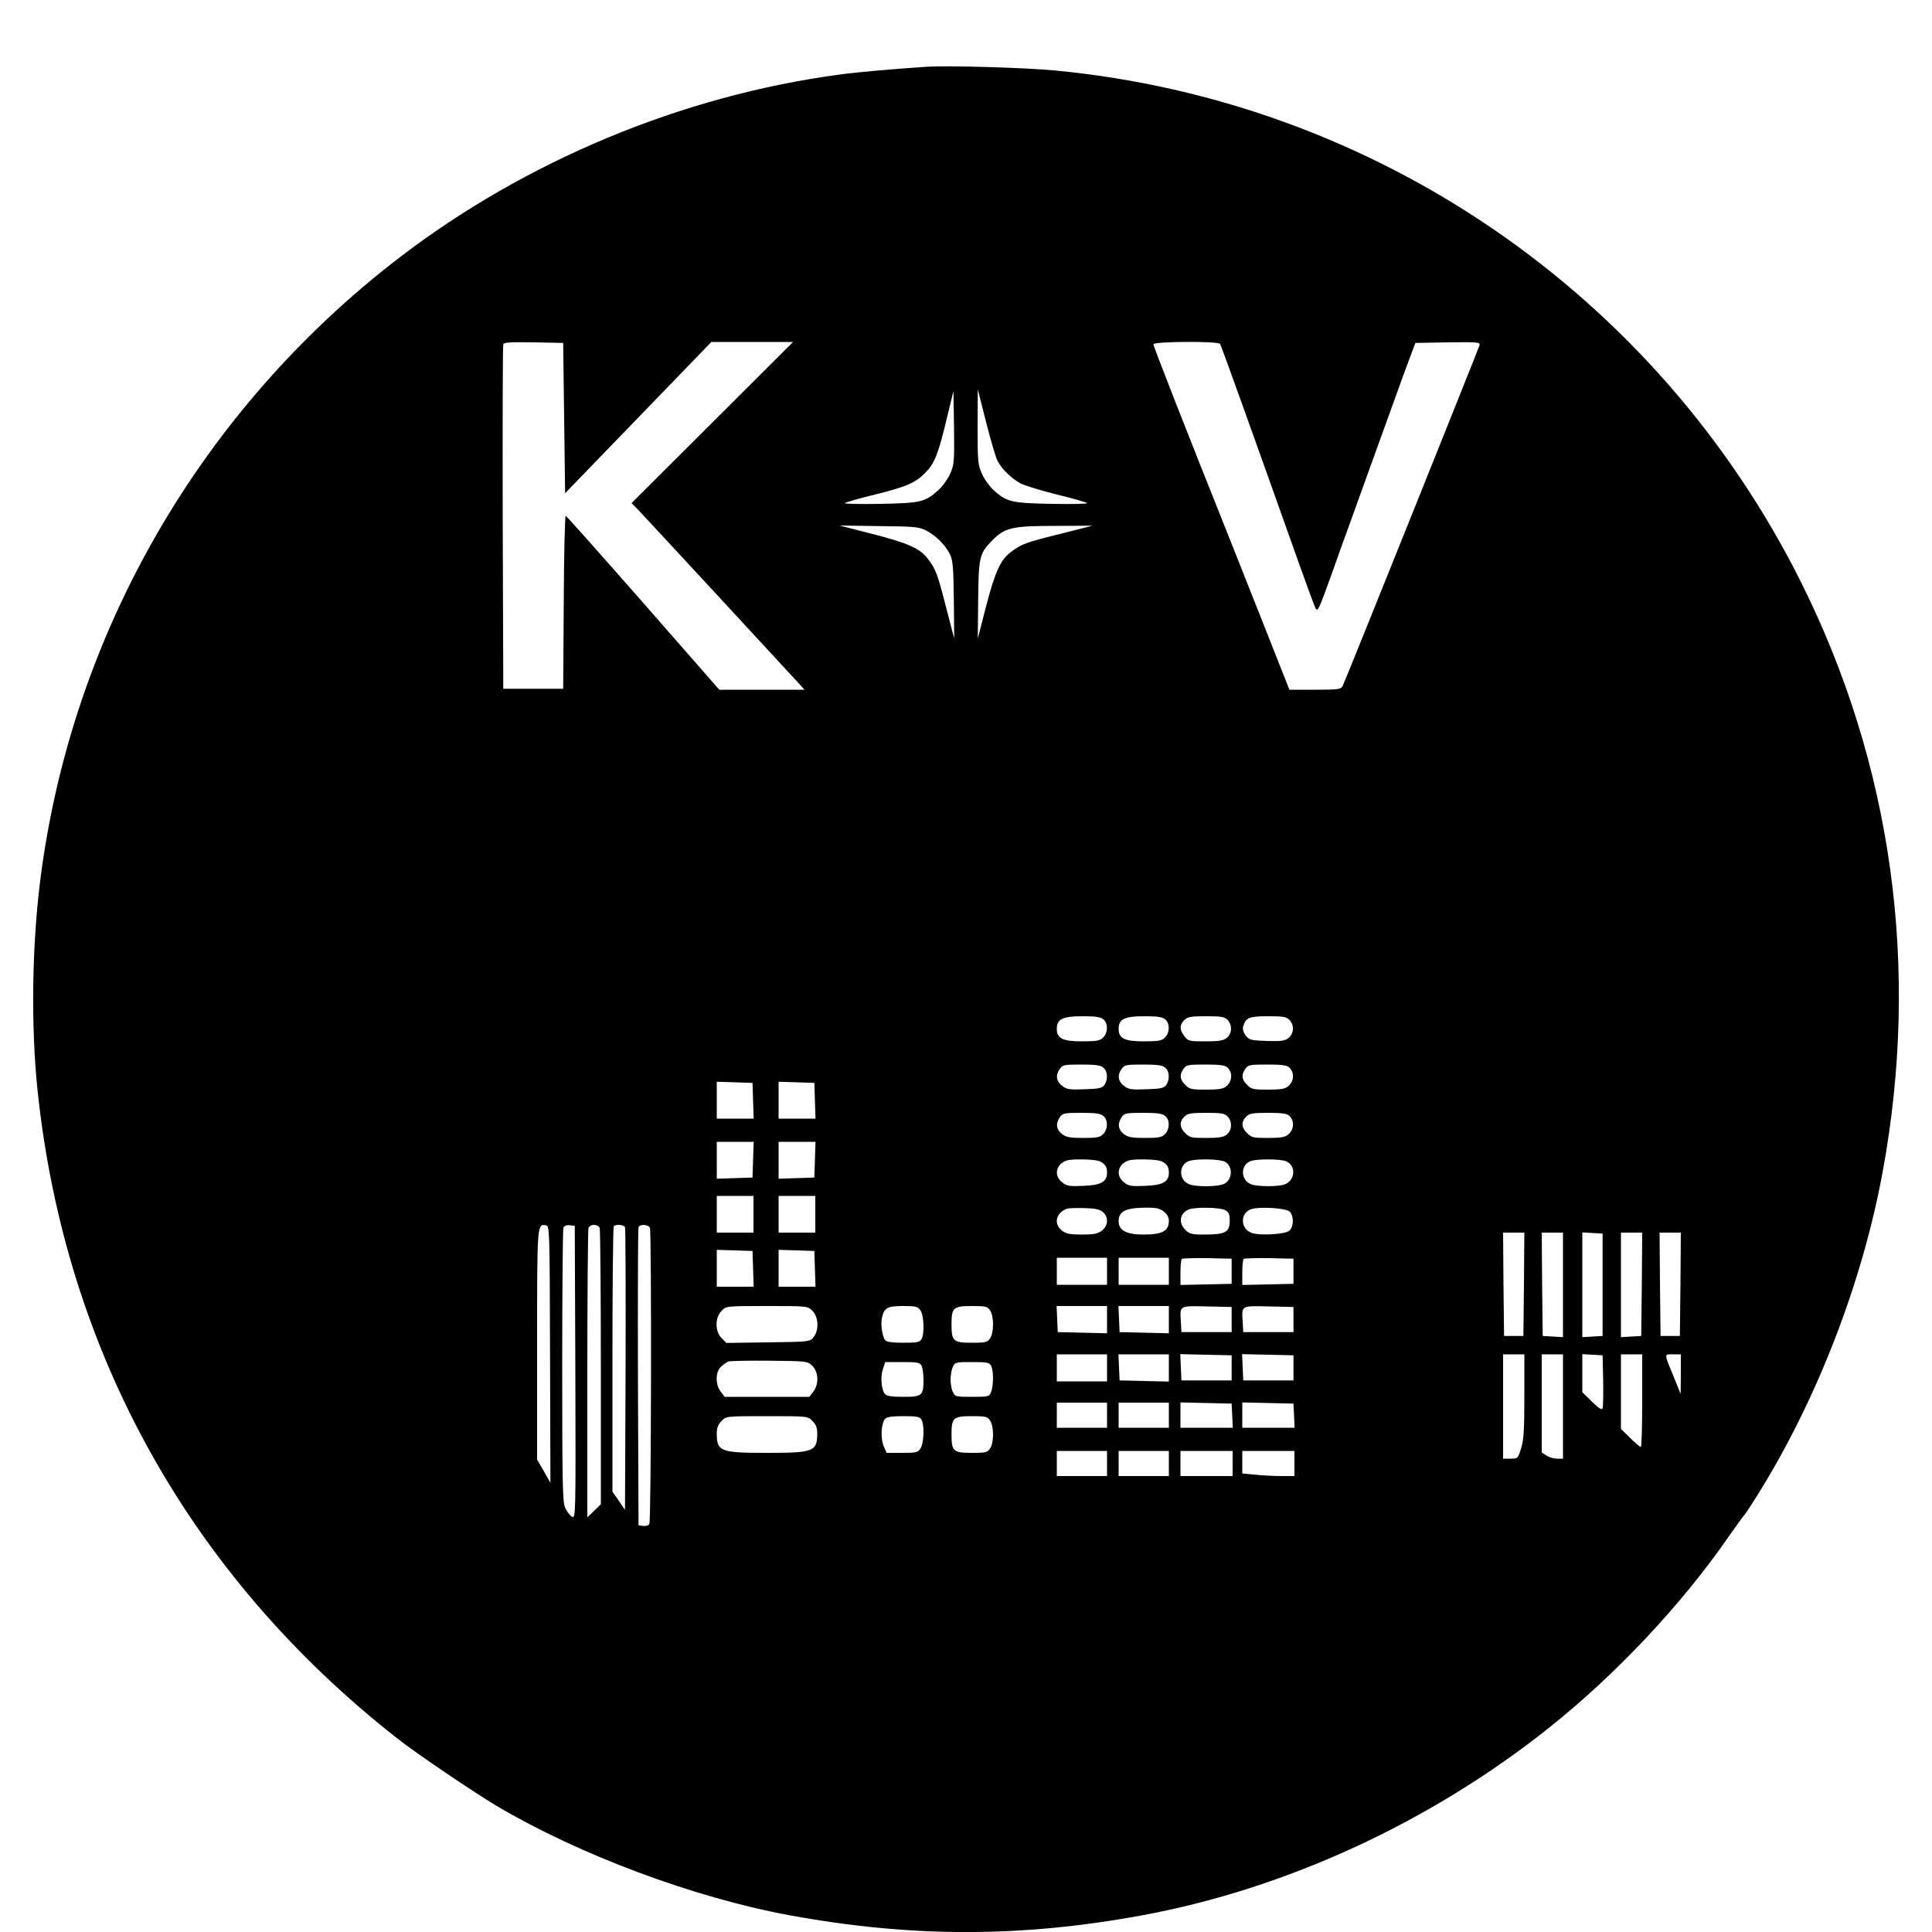
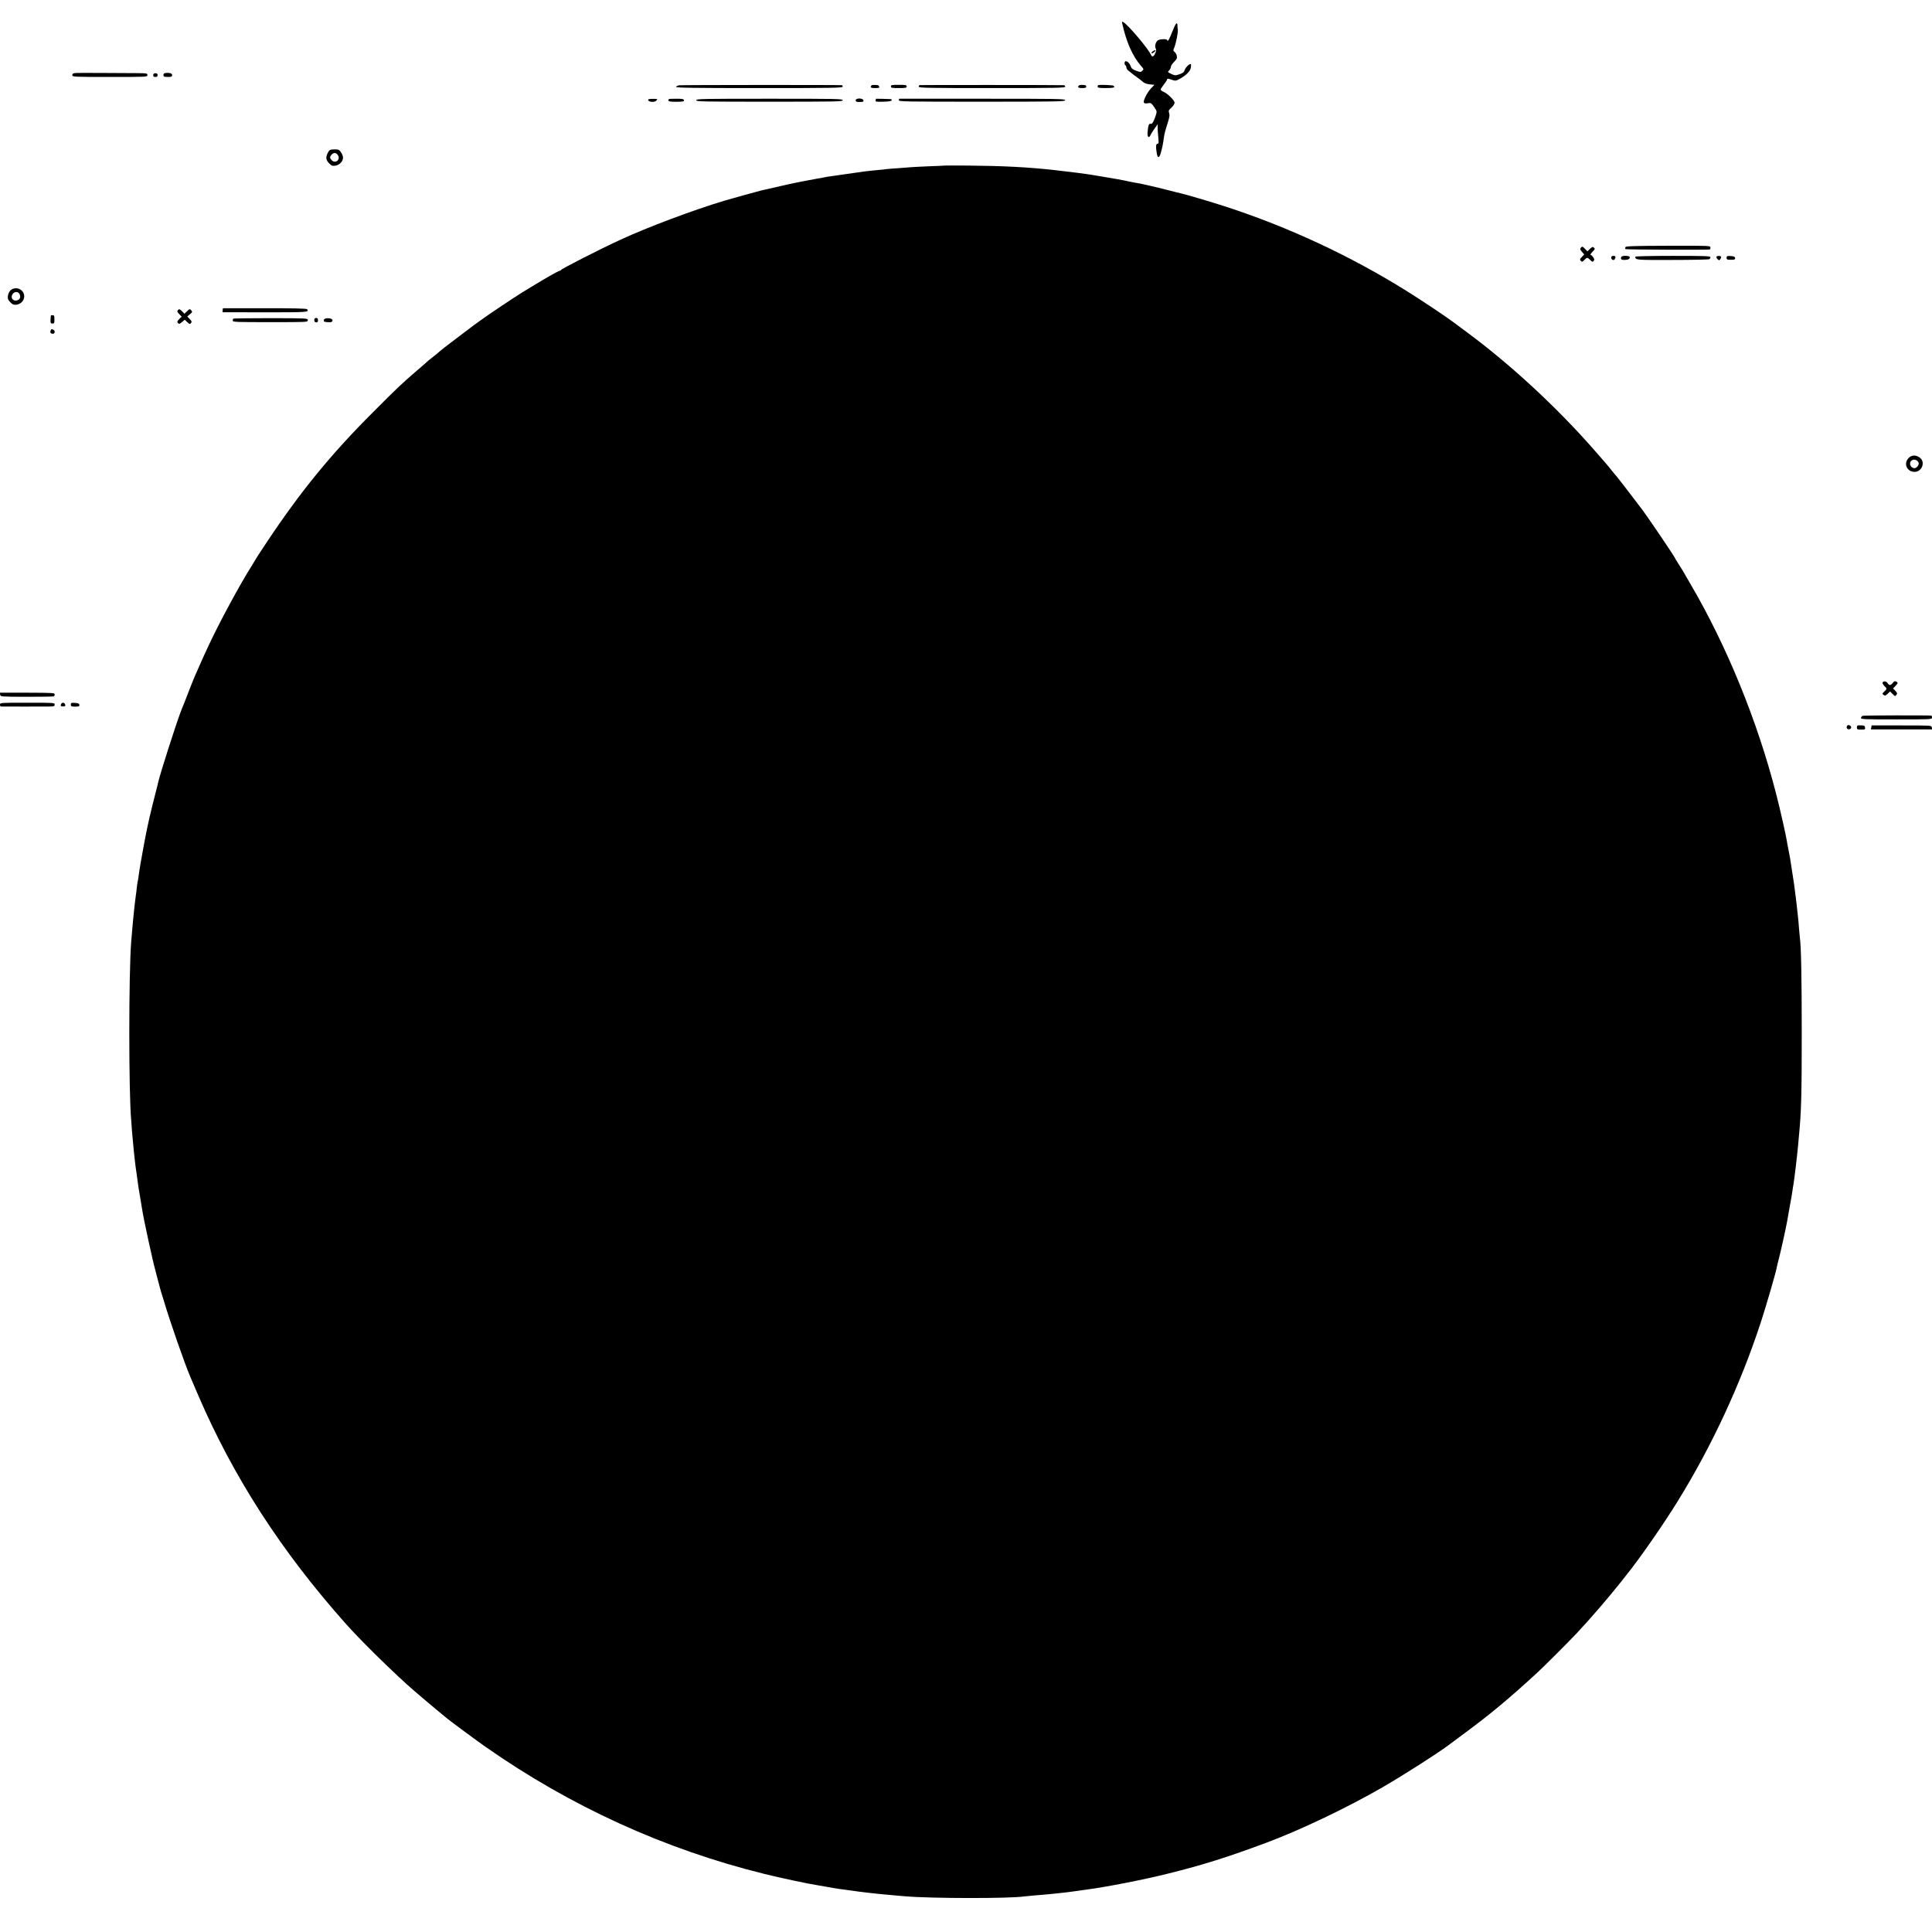
- <svg xmlns="http://www.w3.org/2000/svg" version="1.0" width="1000pt" height="1000pt" viewBox="0 0 1000 1000" preserveAspectRatio="xMidYMid meet">
-   <g transform="translate(0,1000) scale(0.1,-0.1)" fill="#000000" stroke="none">
-     <path d="M4790 9654 c-180 -12 -349 -27 -445 -40 -815 -109 -1626 -447 -2280 -949 -1022 -785 -1688 -1935 -1854 -3200 -46 -353 -52 -775 -16 -1115 143 -1347 788 -2506 1860 -3347 103 -81 390 -275 515 -350 429 -254 1024 -476 1520 -567 630 -115 1193 -115 1820 0 744 137 1490 480 2105 969 346 275 688 638 930 988 43 61 81 114 85 117 3 3 36 52 72 110 303 487 537 1092 642 1661 196 1061 50 2112 -424 3060 -745 1487 -2200 2485 -3857 2644 -154 15 -563 27 -673 19z m-1870 -1818 l5 -389 379 392 378 391 212 0 211 0 -418 -417 -418 -417 39 -40 c32 -33 740 -799 831 -898 l25 -28 -221 0 -220 0 -394 450 c-217 247 -397 450 -401 450 -4 0 -9 -201 -10 -447 l-3 -448 -155 0 -155 0 -3 885 c-1 487 0 891 3 898 3 10 41 12 157 10 l153 -3 5 -389z m3395 384 c7 -11 171 -468 409 -1138 42 -118 80 -221 85 -230 12 -20 16 -10 86 183 25 72 77 216 115 320 38 105 116 323 175 485 58 162 114 315 124 340 l17 45 168 3 c157 2 168 1 164 -15 -7 -23 -697 -1743 -709 -1765 -9 -16 -26 -18 -142 -18 l-133 0 -104 263 c-57 144 -140 354 -185 467 -255 638 -415 1047 -415 1058 0 15 336 17 345 2z m-1396 -670 c-12 -27 -39 -66 -61 -86 -70 -63 -92 -68 -303 -72 -104 -2 -187 0 -182 4 4 4 73 24 155 44 165 41 212 61 265 117 45 46 64 95 108 279 l34 140 3 -188 c2 -174 1 -192 -19 -238z m244 65 c22 -43 74 -93 121 -118 23 -11 107 -37 188 -57 82 -20 151 -40 155 -44 5 -4 -77 -6 -182 -4 -209 4 -232 9 -300 69 -21 19 -49 56 -61 84 -22 47 -24 61 -24 245 l1 195 43 -170 c24 -94 50 -184 59 -200z m-367 -362 c50 -27 97 -74 121 -122 15 -31 18 -66 20 -236 l2 -200 -43 165 c-44 171 -52 193 -93 247 -40 54 -103 82 -286 129 l-172 44 205 -3 c188 -2 208 -4 246 -24z m689 -17 c-177 -44 -198 -52 -252 -93 -54 -39 -83 -104 -129 -281 l-43 -167 2 200 c2 220 7 240 69 304 69 71 104 79 338 79 l185 1 -170 -43z m227 -2513 c24 -21 23 -68 -2 -93 -17 -17 -33 -20 -110 -20 -100 0 -130 15 -130 65 0 50 30 65 132 65 71 0 95 -4 110 -17z m320 0 c24 -21 23 -68 -2 -93 -17 -17 -33 -20 -110 -20 -100 0 -130 15 -130 65 0 50 30 65 132 65 71 0 95 -4 110 -17z m323 -3 c24 -27 22 -70 -5 -92 -18 -14 -40 -18 -110 -18 -84 0 -90 1 -109 26 -26 33 -27 58 -1 84 17 17 33 20 113 20 81 0 96 -3 112 -20z m320 0 c25 -27 22 -70 -5 -92 -19 -16 -38 -18 -113 -16 -84 3 -91 5 -110 29 -12 17 -17 34 -12 48 14 44 31 51 129 51 80 0 95 -3 111 -20z m-963 -247 c22 -19 23 -62 4 -89 -12 -16 -29 -20 -103 -22 -78 -3 -91 -1 -116 18 -30 24 -35 55 -11 88 14 20 23 22 111 22 76 0 100 -4 115 -17z m320 0 c22 -19 23 -62 4 -89 -12 -16 -29 -20 -103 -22 -78 -3 -91 -1 -116 18 -30 24 -35 55 -11 88 14 20 23 22 111 22 76 0 100 -4 115 -17z m322 1 c27 -26 24 -71 -6 -96 -16 -14 -39 -18 -105 -18 -76 0 -86 2 -108 25 -29 28 -31 51 -9 83 14 20 23 22 114 22 76 0 102 -4 114 -16z m320 0 c27 -26 24 -71 -6 -96 -16 -14 -39 -18 -105 -18 -76 0 -86 2 -108 25 -29 28 -31 51 -9 83 14 20 23 22 114 22 76 0 102 -4 114 -16z m-2776 -171 l3 -93 -96 0 -95 0 0 95 0 96 93 -3 92 -3 3 -92z m320 0 l3 -93 -96 0 -95 0 0 95 0 96 93 -3 92 -3 3 -92z m1494 -80 c24 -21 23 -68 -2 -93 -17 -17 -33 -20 -104 -20 -69 0 -88 4 -110 21 -29 23 -33 54 -10 87 14 20 23 22 111 22 76 0 100 -4 115 -17z m320 0 c24 -21 23 -68 -2 -93 -17 -17 -33 -20 -104 -20 -69 0 -88 4 -110 21 -29 23 -33 54 -10 87 14 20 23 22 111 22 76 0 100 -4 115 -17z m323 -3 c24 -27 22 -70 -5 -92 -17 -14 -40 -18 -107 -18 -76 0 -86 2 -108 25 -30 29 -32 58 -5 85 17 17 33 20 113 20 81 0 96 -3 112 -20z m319 4 c27 -26 24 -71 -6 -96 -16 -14 -39 -18 -105 -18 -76 0 -86 2 -108 25 -30 29 -32 58 -5 85 17 17 33 20 114 20 73 0 98 -4 110 -16z m-2776 -226 l-3 -93 -92 -3 -93 -3 0 96 0 95 95 0 96 0 -3 -92z m320 0 l-3 -93 -92 -3 -93 -3 0 96 0 95 95 0 96 0 -3 -92z m1475 -9 c29 -16 37 -28 37 -60 0 -46 -32 -64 -124 -67 -71 -3 -84 -1 -108 18 -45 35 -33 93 22 113 28 10 151 7 173 -4z m320 0 c29 -16 37 -28 37 -60 0 -46 -32 -64 -124 -67 -71 -3 -84 -1 -108 18 -45 35 -33 93 22 113 28 10 151 7 173 -4z m327 -2 c43 -22 40 -95 -5 -115 -31 -15 -144 -16 -179 -2 -55 21 -57 98 -4 120 34 13 159 12 188 -3z m315 3 c52 -20 52 -95 -2 -119 -30 -14 -143 -14 -177 -1 -55 21 -57 98 -4 120 31 12 151 12 183 0z m-2755 -275 l0 -95 -95 0 -95 0 0 95 0 95 95 0 95 0 0 -95z m320 0 l0 -95 -95 0 -95 0 0 95 0 95 95 0 95 0 0 -95z m1489 11 c30 -27 27 -70 -5 -95 -22 -17 -41 -21 -104 -21 -63 0 -82 4 -104 21 -43 34 -31 90 24 112 8 4 49 5 91 4 59 -2 82 -6 98 -21z m315 3 c17 -13 26 -30 26 -47 0 -54 -33 -72 -133 -72 -87 0 -127 22 -127 69 0 51 35 69 136 70 58 1 76 -3 98 -20z m316 8 c21 -11 25 -20 25 -57 0 -57 -22 -70 -128 -70 -69 0 -81 3 -102 25 -37 36 -28 86 18 105 33 13 159 11 187 -3z m336 -9 c21 -21 21 -76 -1 -97 -19 -20 -156 -28 -198 -12 -56 22 -59 98 -5 121 39 16 185 8 204 -12z m-3829 -738 l2 -665 -34 60 -35 60 0 596 c0 628 0 623 45 617 20 -3 20 -10 22 -668z m131 -93 c2 -738 2 -758 -17 -748 -10 6 -26 26 -35 45 -14 30 -16 108 -16 734 0 385 3 708 6 717 4 10 16 15 33 13 l26 -3 3 -758z m126 747 c3 -9 6 -334 6 -723 l0 -707 -35 -34 -35 -34 0 741 c0 408 3 748 6 757 3 9 16 16 29 16 13 0 26 -7 29 -16z m131 4 c3 -7 4 -339 3 -738 l-3 -725 -32 47 -33 47 0 684 c0 376 3 687 7 690 11 12 53 8 58 -5z m129 -4 c9 -24 7 -1517 -3 -1532 -4 -8 -19 -12 -32 -10 l-24 3 -3 765 c-1 421 0 771 3 778 6 17 52 15 59 -4z m4524 -291 l-3 -268 -50 0 -50 0 -3 268 -2 267 55 0 55 0 -2 -267z m202 -4 l0 -270 -52 3 -53 3 -3 268 -2 267 55 0 55 0 0 -271z m205 1 l0 -265 -52 -3 -53 -3 0 271 0 271 53 -3 52 -3 0 -265z m203 3 l-3 -268 -52 -3 -53 -3 0 270 0 271 55 0 55 0 -2 -267z m200 0 l-3 -268 -50 0 -50 0 -3 268 -2 267 55 0 55 0 -2 -267z m-4800 80 l3 -93 -96 0 -95 0 0 95 0 96 93 -3 92 -3 3 -92z m320 0 l3 -93 -96 0 -95 0 0 95 0 96 93 -3 92 -3 3 -92z m1512 -13 l0 -70 -130 0 -130 0 0 70 0 70 130 0 130 0 0 -70z m320 0 l0 -70 -130 0 -130 0 0 70 0 70 130 0 130 0 0 -70z m325 0 l0 -65 -132 -3 -133 -3 0 64 c0 35 3 67 7 71 4 3 63 5 132 4 l126 -3 0 -65z m320 0 l0 -65 -132 -3 -133 -3 0 64 c0 35 3 67 7 71 4 3 63 5 132 4 l126 -3 0 -65z m-2490 -205 c32 -31 35 -101 6 -136 -19 -24 -22 -24 -235 -27 l-216 -3 -25 25 c-35 35 -35 106 0 141 24 25 24 25 235 25 211 0 211 0 235 -25z m559 3 c18 -26 22 -119 6 -149 -9 -16 -22 -19 -94 -19 -55 0 -87 4 -94 13 -15 18 -25 81 -17 116 11 52 28 61 110 61 65 0 76 -3 89 -22z m360 0 c10 -13 16 -43 16 -73 0 -30 -6 -60 -16 -73 -13 -20 -24 -22 -93 -22 -97 0 -106 8 -106 95 0 87 9 95 106 95 69 0 80 -2 93 -22z m606 -48 l0 -71 -127 3 -128 3 -3 68 -3 67 131 0 130 0 0 -70z m320 0 l0 -71 -127 3 -128 3 -3 68 -3 67 131 0 130 0 0 -70z m325 0 l0 -65 -130 0 -130 0 -3 54 c-5 85 -10 82 135 79 l128 -3 0 -65z m320 0 l0 -65 -130 0 -130 0 -3 54 c-5 85 -10 82 135 79 l128 -3 0 -65z m-965 -250 l0 -70 -130 0 -130 0 0 70 0 70 130 0 130 0 0 -70z m320 0 l0 -71 -127 3 -128 3 -3 68 -3 67 131 0 130 0 0 -70z m325 0 l0 -65 -130 0 -130 0 -3 68 -3 68 133 -3 133 -3 0 -65z m320 0 l0 -65 -130 0 -130 0 -3 68 -3 68 133 -3 133 -3 0 -65z m1195 -147 c0 -175 -3 -226 -17 -270 -16 -52 -17 -53 -55 -53 l-38 0 0 270 0 270 55 0 55 0 0 -217z m200 -53 l0 -270 -30 0 c-17 0 -42 7 -55 16 l-25 16 0 254 0 254 55 0 55 0 0 -270z m208 136 c1 -72 0 -137 -3 -145 -4 -11 -18 -2 -55 34 l-50 49 0 99 0 98 53 -3 52 -3 3 -129z m202 -106 c0 -132 -3 -240 -7 -240 -4 0 -29 21 -55 47 l-48 47 0 193 0 193 55 0 55 0 0 -240z m200 138 l-1 -103 -34 84 c-53 129 -53 121 -6 121 l41 0 0 -102z m-4496 43 c33 -32 36 -96 5 -135 l-20 -26 -219 0 -219 0 -20 26 c-29 37 -29 104 2 131 12 11 29 23 37 26 8 3 104 5 212 4 193 -2 197 -2 222 -26z m566 0 c5 -11 10 -43 10 -71 0 -84 -7 -90 -104 -90 -61 0 -87 4 -96 15 -18 22 -24 88 -10 129 l12 36 88 0 c78 0 91 -2 100 -19z m360 0 c13 -25 13 -102 0 -135 -9 -25 -12 -26 -98 -26 -85 0 -89 1 -100 25 -7 14 -12 44 -12 65 0 21 5 51 12 65 11 24 15 25 99 25 77 0 90 -2 99 -19z m600 -256 l0 -65 -130 0 -130 0 0 65 0 65 130 0 130 0 0 -65z m320 0 l0 -65 -130 0 -130 0 0 65 0 65 130 0 130 0 0 -65z m328 -2 l3 -63 -136 0 -135 0 0 65 0 66 133 -3 132 -3 3 -62z m320 0 l3 -63 -136 0 -135 0 0 65 0 66 133 -3 132 -3 3 -62z m-2493 -28 c18 -17 25 -35 25 -64 0 -94 -18 -101 -260 -101 -242 0 -260 7 -260 101 0 29 7 47 25 64 24 25 24 25 235 25 211 0 211 0 235 -25z m565 6 c16 -30 12 -123 -6 -149 -13 -20 -24 -22 -95 -22 l-80 0 -16 37 c-16 40 -12 115 8 139 8 10 37 14 95 14 72 0 85 -3 94 -19z m354 -3 c10 -13 16 -43 16 -73 0 -30 -6 -60 -16 -73 -13 -20 -24 -22 -93 -22 -97 0 -106 8 -106 95 0 87 9 95 106 95 69 0 80 -2 93 -22z m606 -223 l0 -65 -130 0 -130 0 0 65 0 65 130 0 130 0 0 -65z m320 0 l0 -65 -130 0 -130 0 0 65 0 65 130 0 130 0 0 -65z m330 0 l0 -65 -135 0 -135 0 0 65 0 65 135 0 135 0 0 -65z m320 0 l0 -65 -67 0 c-38 0 -98 3 -135 7 l-68 6 0 58 0 59 135 0 135 0 0 -65z" />
+ <svg xmlns="http://www.w3.org/2000/svg" version="1.0" width="2084pt" height="2084pt" viewBox="0 0 2084 2084" preserveAspectRatio="xMidYMid meet">
+   <g transform="translate(0,2084) scale(0.1,-0.1)" fill="#000000" stroke="none">
+     <path d="M12106 20583 c45 -201 112 -351 203 -455 30 -34 30 -36 12 -52 -17 -16 -21 -15 -66 1 -38 14 -51 25 -58 48 -11 31 -33 54 -54 55 -15 0 -17 -36 -3 -45 6 -3 10 -15 10 -25 0 -10 15 -29 33 -41 17 -13 34 -26 37 -29 3 -3 21 -17 40 -30 19 -13 48 -35 63 -49 19 -18 43 -27 79 -31 l50 -5 -38 -40 c-20 -22 -48 -64 -61 -94 -27 -61 -21 -73 32 -64 30 5 35 1 64 -41 30 -44 32 -49 20 -84 -21 -68 -41 -103 -55 -98 -21 8 -29 -13 -36 -98 -3 -45 16 -60 32 -24 5 13 25 44 44 71 l35 48 -2 -33 c0 -18 2 -66 7 -105 6 -63 5 -73 -8 -73 -18 0 -20 -35 -8 -104 10 -58 27 -54 45 11 16 59 20 78 33 168 3 28 20 90 36 138 23 71 27 95 19 117 -8 25 -6 32 25 59 19 17 34 41 34 53 0 25 -76 100 -120 118 -17 7 -30 18 -30 24 0 6 16 31 35 55 19 24 35 49 35 56 0 9 11 8 45 -4 44 -15 47 -15 88 7 71 38 118 85 123 126 2 20 2 36 -1 36 -19 0 -56 -36 -65 -63 -8 -26 -19 -35 -58 -48 -44 -15 -49 -14 -88 4 -40 19 -41 20 -23 38 11 11 19 28 19 39 0 10 16 34 35 53 29 29 34 39 29 64 -3 16 -14 36 -24 43 -16 12 -17 16 -3 48 18 42 42 167 38 190 -2 9 -4 29 -4 45 -2 49 -19 29 -57 -68 -20 -52 -41 -95 -46 -95 -4 0 -8 3 -8 8 0 12 -63 13 -92 1 -30 -12 -47 -64 -31 -94 7 -11 5 -28 -6 -50 -19 -40 -34 -44 -48 -12 -32 68 -247 322 -296 348 -15 9 -17 7 -11 -18z" />
+     <path d="M12434 20286 c-10 -8 -16 -17 -13 -20 3 -4 17 2 30 13 27 23 13 28 -17 7z" />
+     <path d="M813 20052 c-25 -2 -33 -8 -33 -23 0 -18 11 -19 405 -19 398 0 405 0 405 20 0 19 -7 20 -102 21 -57 0 -224 1 -373 2 -148 1 -285 1 -302 -1z" />
+     <path d="M1783 20052 c-14 -2 -21 -10 -20 -23 1 -16 9 -19 47 -19 38 0 46 3 47 19 2 20 -29 29 -74 23z" />
+     <path d="M1653 20030 c-1 -15 4 -20 23 -20 17 0 24 5 24 20 0 14 -7 20 -23 20 -16 0 -23 -6 -24 -20z" />
+     <path d="M7325 19920 c-15 -3 -30 -11 -33 -17 -3 -10 181 -13 897 -13 794 0 901 2 901 15 0 8 -3 15 -7 16 -35 4 -1736 3 -1758 -1z" />
+     <path d="M9402 19920 c-4 -3 -8 -11 -9 -17 -2 -9 12 -13 47 -13 40 0 48 3 44 15 -4 8 -9 15 -13 16 -32 4 -63 4 -69 -1z" />
+     <path d="M9610 19908 c0 -16 11 -18 85 -18 74 0 85 2 85 18 0 15 -11 17 -85 17 -74 0 -85 -2 -85 -17z" />
+     <path d="M9920 19922 c-6 -2 -10 -10 -10 -18 0 -12 115 -14 790 -14 696 0 790 2 790 15 0 8 -6 15 -12 16 -41 3 -1550 3 -1558 1z" />
+     <path d="M11648 19922 c-10 -2 -18 -10 -18 -18 0 -10 12 -14 43 -14 32 0 44 4 44 15 0 8 -5 15 -11 16 -6 0 -18 2 -26 3 -8 1 -23 1 -32 -2z" />
+     <path d="M11844 19921 c-2 -2 -4 -10 -4 -18 0 -10 22 -13 90 -13 83 0 107 8 79 26 -12 7 -158 12 -165 5z" />
+     <path d="M6994 19768 c-16 -26 65 -38 86 -13 7 8 11 15 9 16 -23 5 -91 3 -95 -3z" />
+     <path d="M7214 19771 c-2 -2 -4 -10 -4 -17 0 -8 24 -12 85 -12 73 1 85 3 83 17 -3 13 -18 16 -81 16 -43 0 -80 -1 -83 -4z" />
+     <path d="M7510 19759 c0 -15 68 -16 790 -16 718 0 790 1 790 16 0 15 -72 16 -790 16 -722 0 -790 -1 -790 -16z" />
+     <path d="M9230 19758 c0 -15 8 -18 44 -18 37 0 43 3 39 18 -6 26 -83 26 -83 0z" />
+     <path d="M9449 19775 c0 0 -2 -8 -4 -17 -3 -16 6 -17 83 -15 58 1 87 6 90 15 2 6 -2 13 -10 13 -13 1 -157 5 -159 4z" />
+     <path d="M9699 19775 c0 0 -2 -7 -4 -16 -3 -15 75 -16 896 -16 815 0 899 2 899 16 0 15 -84 16 -895 16 -492 0 -895 0 -896 0z" />
+     <path d="M3562 19223 c-18 -7 -42 -57 -42 -88 0 -16 12 -39 30 -57 27 -26 36 -30 68 -25 44 7 82 47 82 85 0 27 -22 69 -44 84 -12 9 -74 9 -94 1z m83 -57 c31 -47 -26 -95 -66 -55 -23 23 -24 37 -2 61 22 25 50 23 68 -6z" />
+     <path d="M10187 19054 c-1 -1 -81 -5 -177 -8 -96 -4 -188 -9 -204 -11 -15 -2 -72 -6 -126 -10 -54 -3 -106 -7 -116 -9 -11 -2 -53 -7 -94 -10 -109 -10 -166 -17 -360 -46 -41 -6 -88 -12 -105 -15 -55 -7 -110 -16 -125 -20 -8 -3 -33 -7 -55 -10 -50 -8 -277 -52 -330 -65 -54 -12 -266 -61 -285 -65 -24 -5 -307 -84 -400 -111 -327 -98 -826 -285 -1120 -421 -222 -102 -632 -312 -638 -325 -2 -5 -8 -8 -13 -8 -8 0 -70 -33 -184 -100 -16 -10 -64 -38 -105 -63 -41 -25 -95 -58 -120 -73 -81 -50 -360 -236 -450 -302 -25 -18 -56 -41 -69 -50 -13 -9 -91 -68 -173 -131 -136 -102 -178 -135 -212 -166 -6 -6 -31 -26 -56 -45 -25 -19 -47 -37 -50 -40 -3 -4 -57 -51 -120 -105 -171 -147 -213 -187 -480 -455 -454 -454 -777 -850 -1144 -1401 -57 -86 -112 -169 -120 -185 -9 -16 -24 -41 -34 -56 -136 -214 -366 -641 -482 -893 -17 -38 -42 -92 -55 -120 -21 -46 -54 -121 -75 -170 -4 -11 -15 -36 -24 -56 -8 -20 -36 -89 -61 -155 -25 -65 -54 -139 -65 -164 -48 -117 -232 -691 -255 -793 -2 -12 -9 -40 -15 -62 -6 -22 -17 -65 -24 -95 -7 -30 -18 -73 -24 -95 -11 -40 -47 -198 -56 -245 -2 -14 -7 -36 -10 -50 -3 -14 -8 -38 -11 -55 -3 -16 -14 -77 -25 -135 -10 -58 -22 -121 -25 -140 -3 -19 -7 -46 -10 -60 -2 -14 -7 -45 -10 -70 -3 -25 -8 -52 -10 -60 -2 -8 -7 -40 -10 -70 -3 -30 -7 -66 -10 -80 -2 -14 -7 -50 -10 -80 -3 -30 -8 -71 -10 -90 -7 -63 -17 -176 -30 -330 -27 -344 -27 -1630 0 -1920 2 -19 6 -76 9 -125 4 -50 9 -104 11 -120 2 -17 6 -59 9 -95 4 -36 9 -82 11 -102 3 -21 7 -57 10 -80 3 -24 8 -54 10 -68 2 -14 7 -47 10 -75 3 -27 14 -99 25 -160 10 -60 21 -126 24 -145 14 -94 114 -556 141 -650 2 -8 15 -60 30 -115 14 -55 30 -111 34 -125 5 -14 19 -59 31 -100 61 -207 225 -678 283 -812 8 -18 47 -109 87 -203 380 -882 897 -1682 1590 -2460 151 -169 420 -436 660 -655 80 -72 280 -242 432 -366 60 -48 312 -234 413 -305 917 -643 1934 -1107 3012 -1373 164 -41 474 -107 563 -120 19 -3 71 -12 115 -20 44 -8 100 -18 125 -21 93 -12 136 -18 155 -21 29 -6 260 -33 325 -38 30 -3 84 -8 120 -11 36 -3 88 -7 115 -10 285 -24 1131 -25 1285 -1 14 2 66 7 115 11 84 5 338 31 395 40 38 5 100 14 150 21 217 28 632 109 894 175 374 93 637 176 1056 332 370 138 881 382 1265 605 212 123 593 366 695 444 14 11 99 74 190 141 271 201 464 361 764 637 78 71 334 327 436 435 141 150 338 379 466 540 17 22 51 65 75 95 142 177 394 540 545 785 370 598 677 1260 897 1930 54 164 161 533 171 586 2 14 11 53 20 85 22 82 83 357 95 429 5 33 19 107 29 165 11 58 23 125 26 150 3 25 8 56 11 70 11 67 41 317 50 419 2 20 6 65 9 101 26 264 31 441 31 1125 0 593 -7 935 -20 1016 -2 13 -6 62 -10 109 -3 47 -8 99 -10 115 -2 17 -7 57 -10 90 -3 33 -8 74 -10 90 -2 17 -7 53 -10 80 -11 88 -14 109 -30 210 -9 55 -20 128 -25 163 -6 34 -15 83 -21 110 -6 26 -12 61 -14 77 -9 59 -75 354 -117 515 -202 785 -531 1591 -923 2260 -37 63 -76 131 -87 150 -11 19 -33 54 -49 78 -16 24 -29 45 -29 48 0 10 -275 417 -350 519 -74 99 -279 365 -289 375 -4 3 -24 28 -46 55 -52 66 -62 76 -201 235 -398 453 -895 912 -1359 1255 -66 48 -136 100 -155 115 -67 51 -346 237 -490 327 -615 384 -1281 694 -1970 918 -155 50 -417 127 -474 140 -12 2 -75 18 -141 35 -124 32 -277 67 -330 76 -16 2 -48 8 -70 13 -73 17 -231 45 -370 67 -16 2 -41 6 -55 9 -52 9 -215 30 -392 50 -284 32 -563 46 -931 49 -142 1 -259 1 -260 0z" />
+     <path d="M17533 18174 c-2 -7 -3 -17 0 -21 4 -6 872 -10 910 -4 4 0 7 10 7 21 0 20 -7 20 -456 19 -369 -1 -457 -4 -461 -15z" />
+     <path d="M17051 18166 c-9 -11 -6 -20 13 -42 l25 -29 -26 -27 c-23 -24 -24 -28 -11 -42 14 -13 18 -12 38 10 29 30 33 30 64 -1 21 -21 26 -22 36 -10 10 12 9 20 -4 40 -9 14 -22 25 -28 25 -7 0 2 15 19 33 28 28 30 34 16 46 -12 11 -19 9 -42 -13 l-28 -27 -24 25 c-28 30 -33 31 -48 12z" />
+     <path d="M17380 18061 c0 -22 26 -35 37 -18 15 24 11 37 -13 37 -17 0 -24 -6 -24 -19z" />
+     <path d="M17488 18068 c-9 -24 2 -33 36 -32 41 2 56 10 56 30 0 18 -86 20 -92 2z" />
+     <path d="M17640 18071 c0 -36 1 -36 398 -35 214 0 394 4 400 8 7 4 12 14 12 22 0 12 -59 14 -405 14 -239 0 -405 -4 -405 -9z" />
+     <path d="M18515 18071 c-3 -5 2 -17 12 -26 16 -16 17 -16 30 0 7 10 10 22 7 26 -7 12 -41 11 -49 0z" />
+     <path d="M18624 18060 c0 -20 6 -22 46 -22 42 0 48 3 46 20 -2 13 -14 18 -47 20 -39 3 -45 0 -45 -18z" />
+     <path d="M111 17706 c-13 -13 -24 -40 -26 -60 -3 -29 2 -42 27 -67 25 -25 37 -29 65 -26 78 11 112 99 58 152 -33 34 -93 34 -124 1z m101 -40 c13 -31 5 -54 -24 -65 -45 -16 -79 26 -53 65 21 32 62 32 77 0z" />
+     <path d="M2402 17494 l-2 -22 460 -1 c466 0 476 1 452 34 -5 7 -159 11 -458 10 l-450 0 -2 -21z" />
+     <path d="M1920 17495 c-11 -13 -9 -20 13 -43 l27 -28 -27 -26 c-22 -23 -24 -29 -14 -42 12 -14 17 -13 44 10 l30 25 27 -26 c24 -23 28 -24 40 -10 11 13 9 20 -13 43 l-27 28 29 25 c27 22 28 25 13 42 -15 17 -17 16 -44 -10 l-28 -27 -28 28 c-26 24 -30 25 -42 11z" />
+     <path d="M549 17438 c-1 -2 -2 -22 -4 -45 -1 -38 1 -43 20 -43 20 0 22 5 22 45 0 37 -3 45 -18 45 -11 0 -20 -1 -20 -2z" />
+     <path d="M2516 17402 c-3 -3 -6 -12 -6 -21 0 -15 41 -16 405 -16 405 0 405 0 405 21 0 21 0 21 -399 22 -220 0 -402 -2 -405 -6z" />
+     <path d="M3390 17387 c0 -16 6 -23 20 -24 15 -1 20 4 20 23 0 17 -5 24 -20 24 -14 0 -20 -7 -20 -23z" />
+     <path d="M3495 17393 c-7 -21 -2 -25 36 -28 43 -4 58 3 55 23 -4 23 -82 27 -91 5z" />
+     <path d="M546 17274 c-8 -21 1 -34 25 -34 23 0 26 35 3 44 -21 8 -21 8 -28 -10z" />
+     <path d="M20588 15900 c-58 -58 -20 -149 63 -150 84 0 122 112 53 157 -43 28 -83 25 -116 -7z m108 -52 c7 -22 -21 -58 -45 -58 -45 1 -65 59 -29 84 25 18 64 3 74 -26z" />
+     <path d="M20417 13474 c-22 -29 -38 -30 -55 -4 -14 23 -47 27 -55 7 -3 -7 6 -23 19 -36 30 -29 30 -32 -1 -61 -23 -21 -23 -24 -7 -36 14 -11 21 -9 43 12 l27 25 27 -27 c26 -26 28 -26 41 -10 11 16 9 22 -11 44 l-25 26 25 26 c30 31 30 36 8 49 -14 7 -22 3 -36 -15z" />
+     <path d="M2 13346 c3 -21 4 -21 283 -22 154 0 286 2 293 4 6 2 12 12 12 22 0 16 -20 17 -296 18 l-295 0 3 -22z" />
+     <path d="M0 13240 c0 -11 3 -20 8 -21 10 -1 490 -1 540 0 35 1 42 4 42 21 0 20 -7 20 -295 20 -288 0 -295 0 -295 -20z" />
+     <path d="M657 13240 c-4 -16 0 -20 23 -20 23 0 27 4 23 20 -3 11 -13 20 -23 20 -10 0 -20 -9 -23 -20z" />
+     <path d="M764 13240 c0 -20 6 -22 46 -22 42 0 48 3 46 20 -2 13 -14 18 -47 20 -39 3 -45 0 -45 -18z" />
+     <path d="M20093 13119 c-9 -3 -17 -13 -19 -22 -2 -16 28 -17 382 -17 377 0 384 0 384 20 0 11 -3 20 -7 21 -39 4 -728 3 -740 -2z" />
+     <path d="M19927 13013 c-15 -14 -6 -39 14 -40 24 -2 38 25 18 38 -17 11 -24 11 -32 2z" />
+     <path d="M20030 12994 c0 -22 4 -24 46 -24 41 0 45 2 42 22 -2 19 -10 23 -45 24 -39 1 -43 -1 -43 -22z" />
+     <path d="M20189 13015 c0 0 -2 -10 -4 -21 l-4 -22 330 0 330 0 -3 22 c-3 21 -5 21 -325 21 -178 0 -323 0 -324 0z" />
  </g>
</svg>
